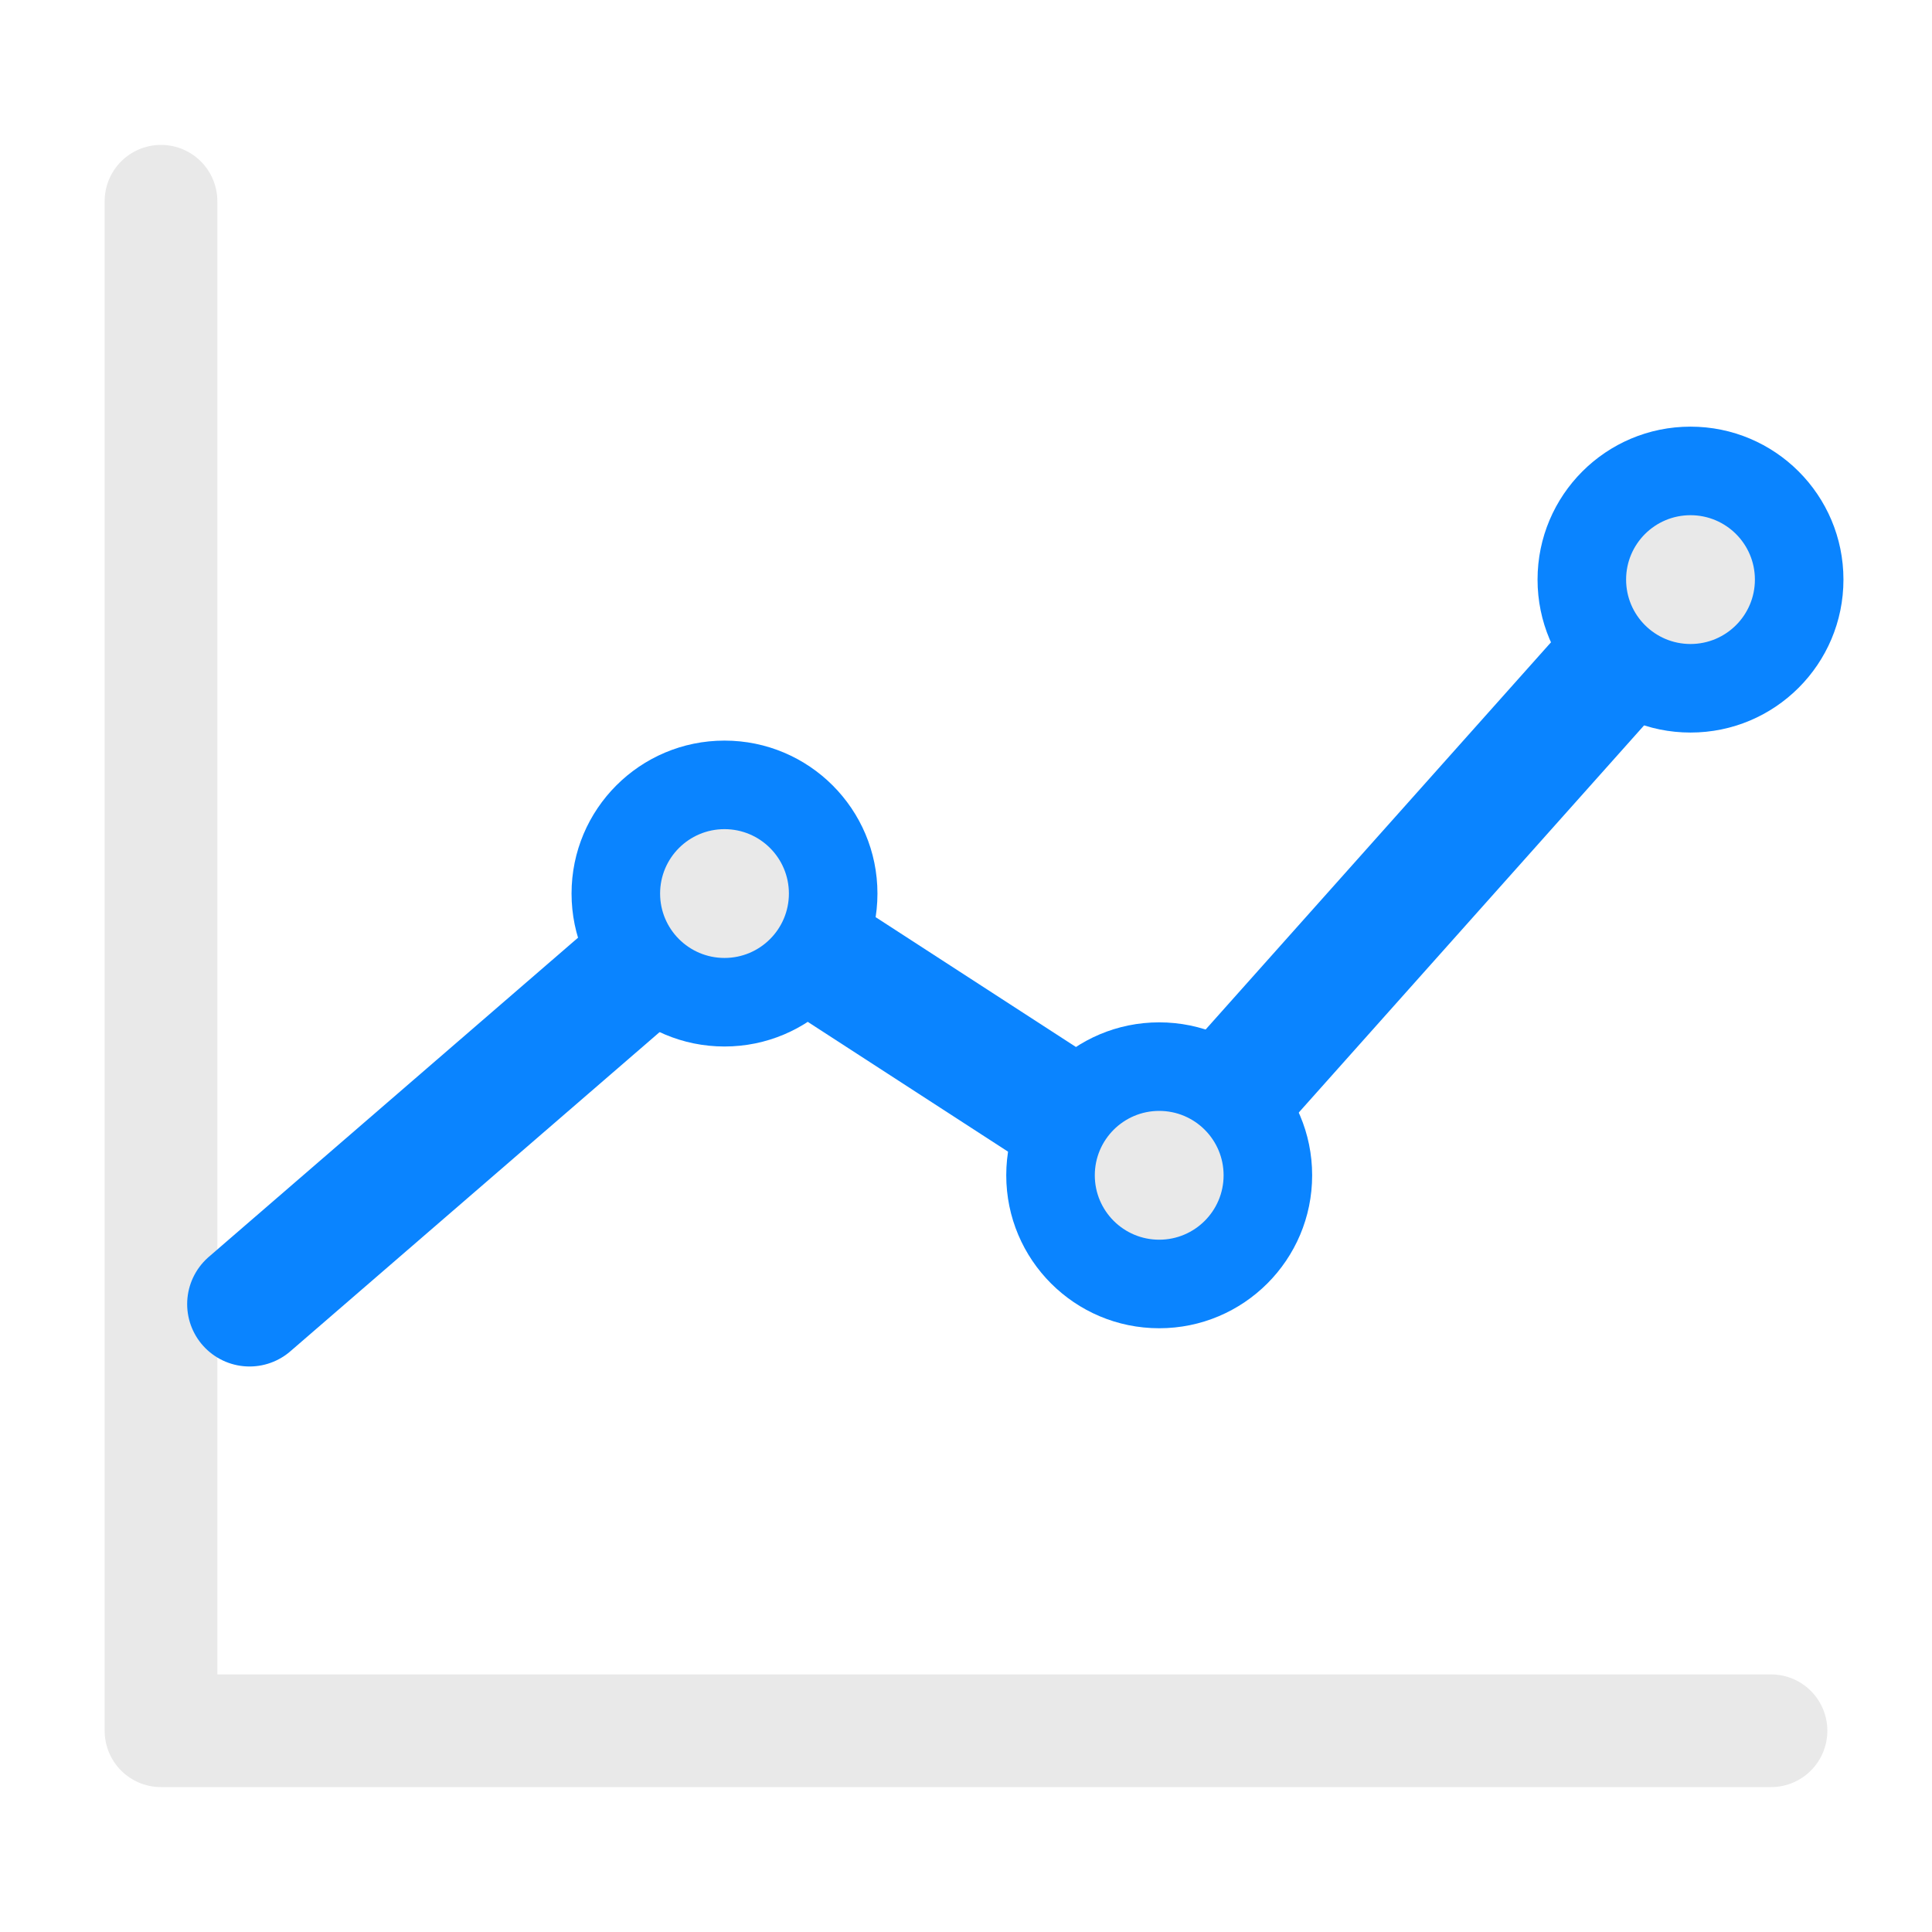
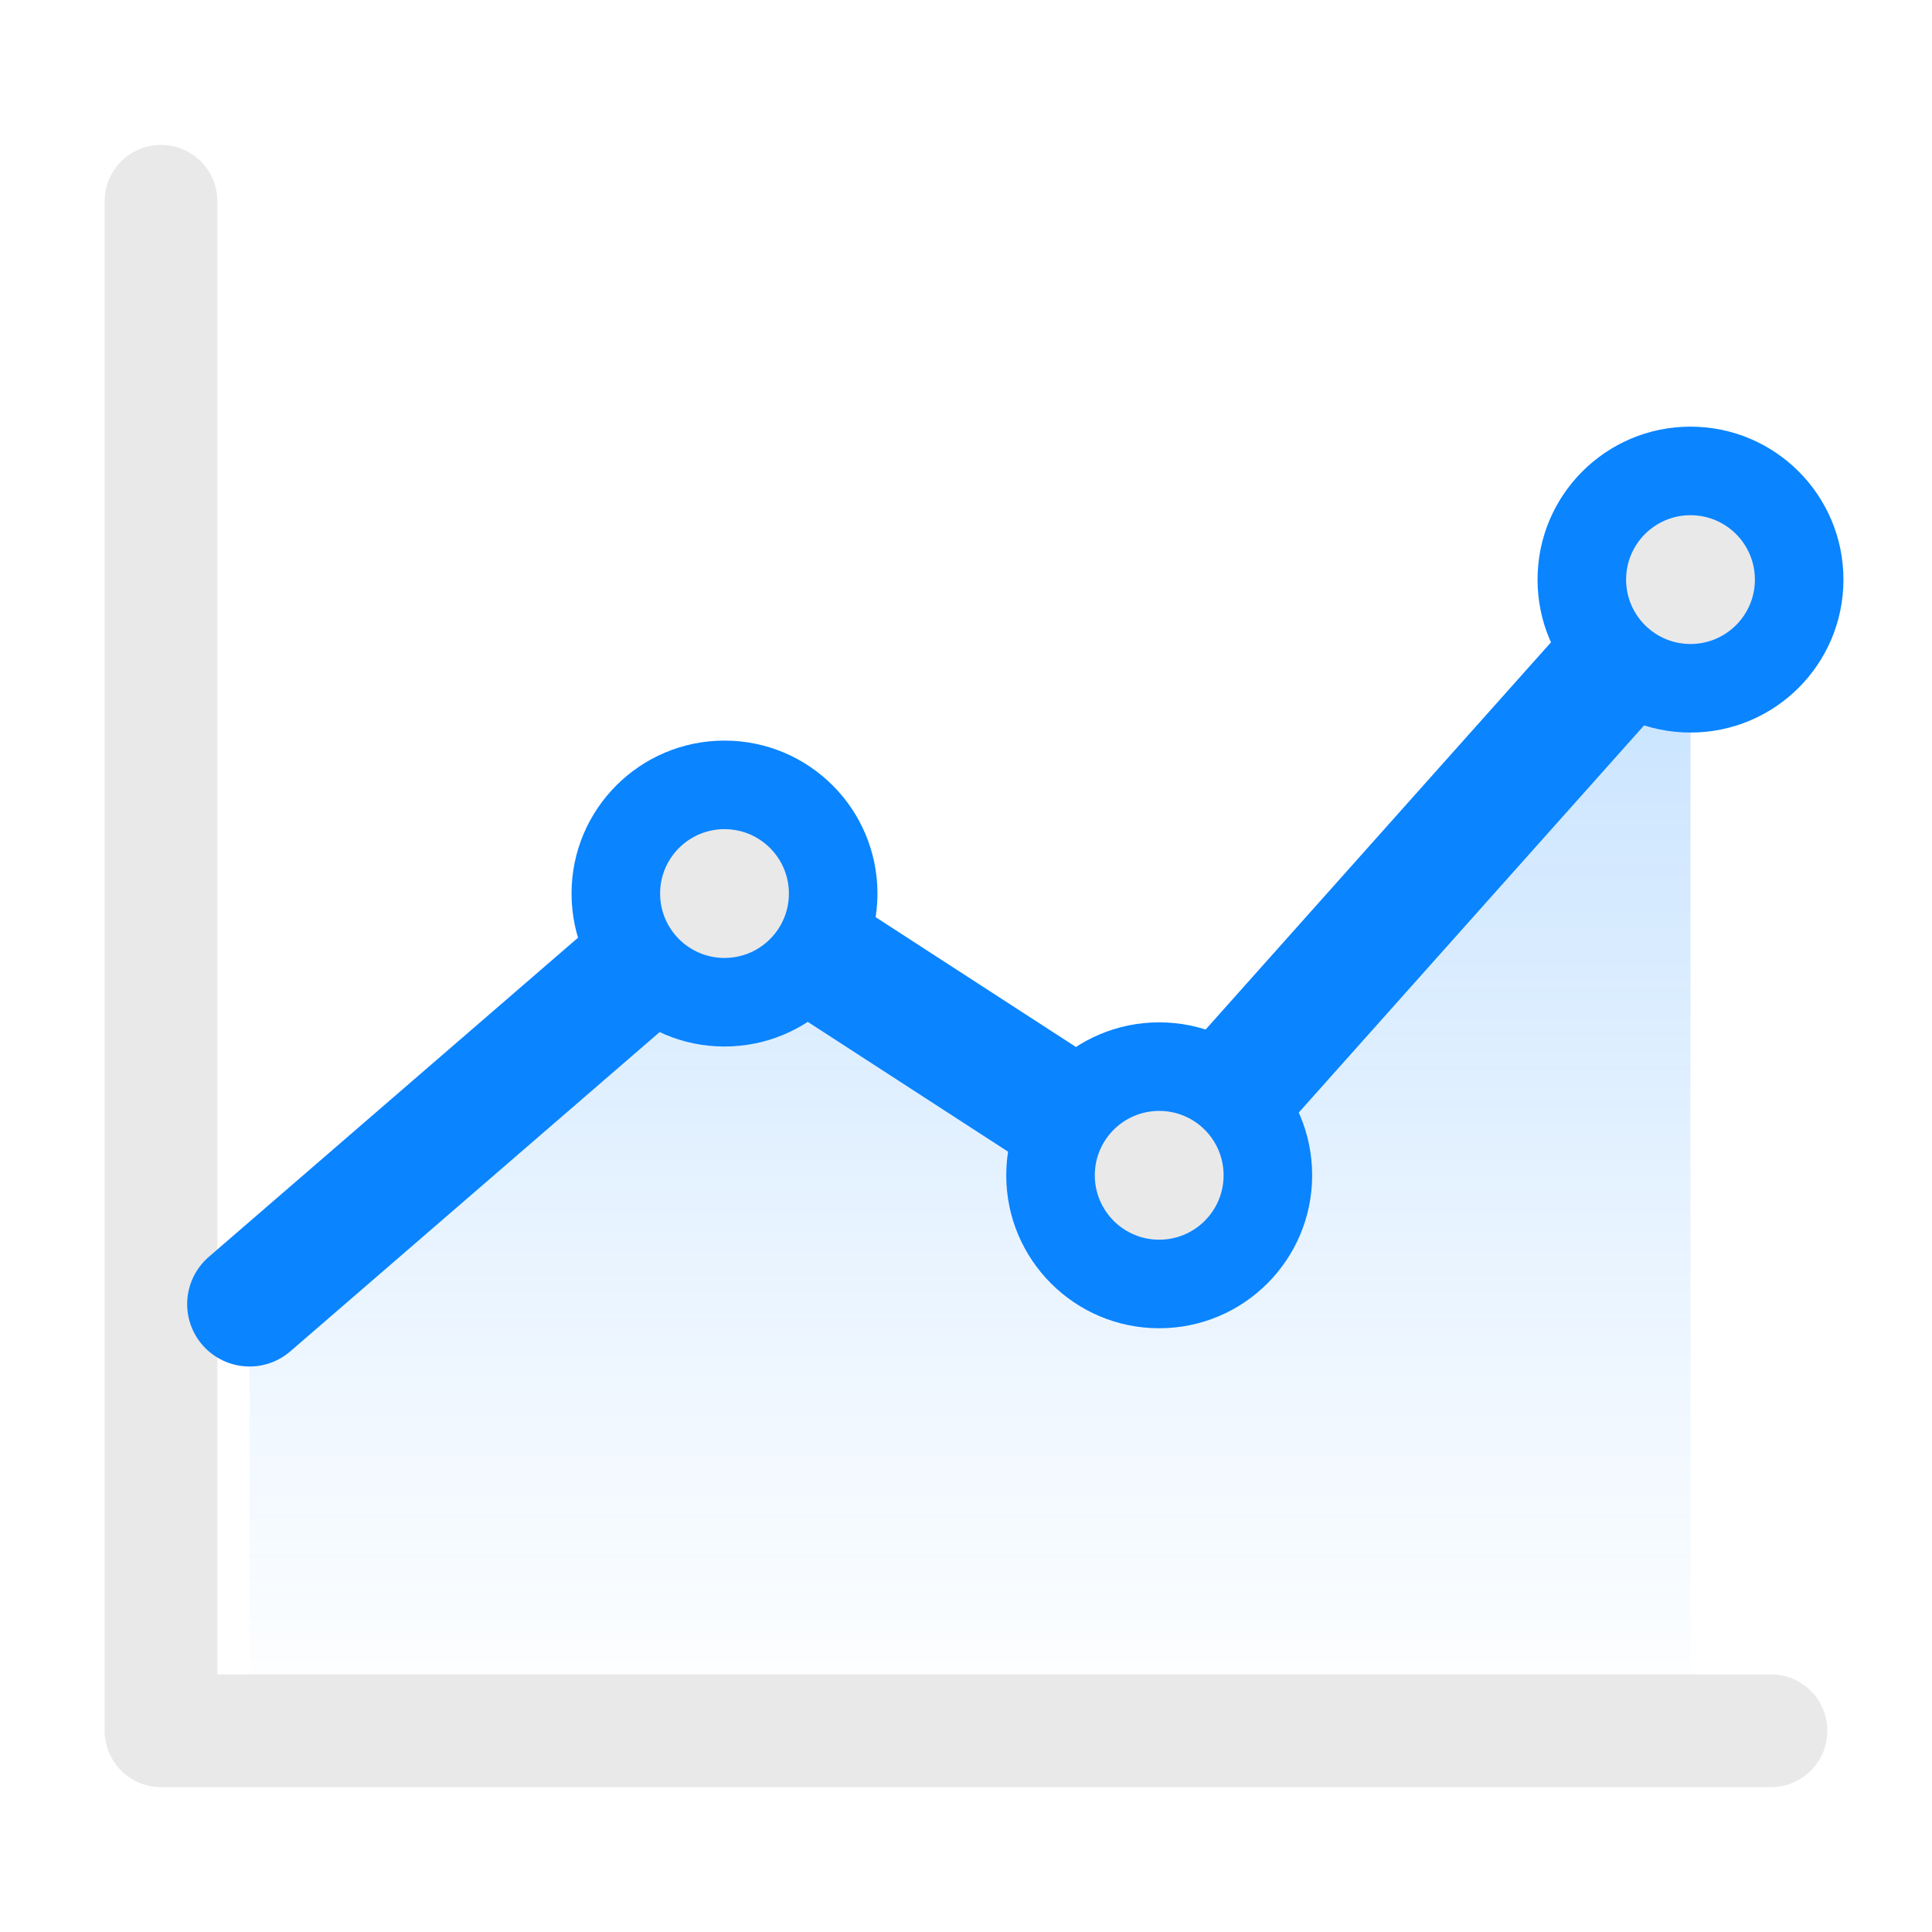
<svg xmlns="http://www.w3.org/2000/svg" viewBox="0 0 24 24" width="24" height="24" color="#E9E9E9" fill="none" stroke-linecap="round" stroke-linejoin="round">
+   <defs>
+     <linearGradient id="historyArea" gradientUnits="userSpaceOnUse" x1="0" y1="7.2" x2="0" y2="21.5">
+       <stop offset="0" stop-color="#0A84FF" stop-opacity="0.24" />
+       <stop offset="0.55" stop-color="#0A84FF" stop-opacity="0.1" />
+       <stop offset="1" stop-color="#0A84FF" stop-opacity="0" />
+     </linearGradient>
+   </defs>
+   <path d="M 3.1 16.2 L 9.0 11.1 L 14.4 14.6 L 21.0 7.2 L 21.0 21.5 L 3.1 21.5 Z" fill="url(#historyArea)" />
  <path d="M 2.0 2.5 L 2.0 21.5 L 22.0 21.5" stroke="currentColor" stroke-width="1.4" />
  <polyline points="3.1,16.2 9.0,11.1 14.4,14.6 21.0,7.2" stroke="#0A84FF" stroke-width="1.55" />
  <circle cx="9.0" cy="11.1" r="1.9" fill="#0A84FF" />
  <circle cx="9.0" cy="11.1" r="0.8" fill="currentColor" />
  <circle cx="14.4" cy="14.6" r="1.9" fill="#0A84FF" />
  <circle cx="14.4" cy="14.6" r="0.8" fill="currentColor" />
  <circle cx="21.0" cy="7.2" r="1.9" fill="#0A84FF" />
  <circle cx="21.0" cy="7.2" r="0.8" fill="currentColor" />
</svg>
